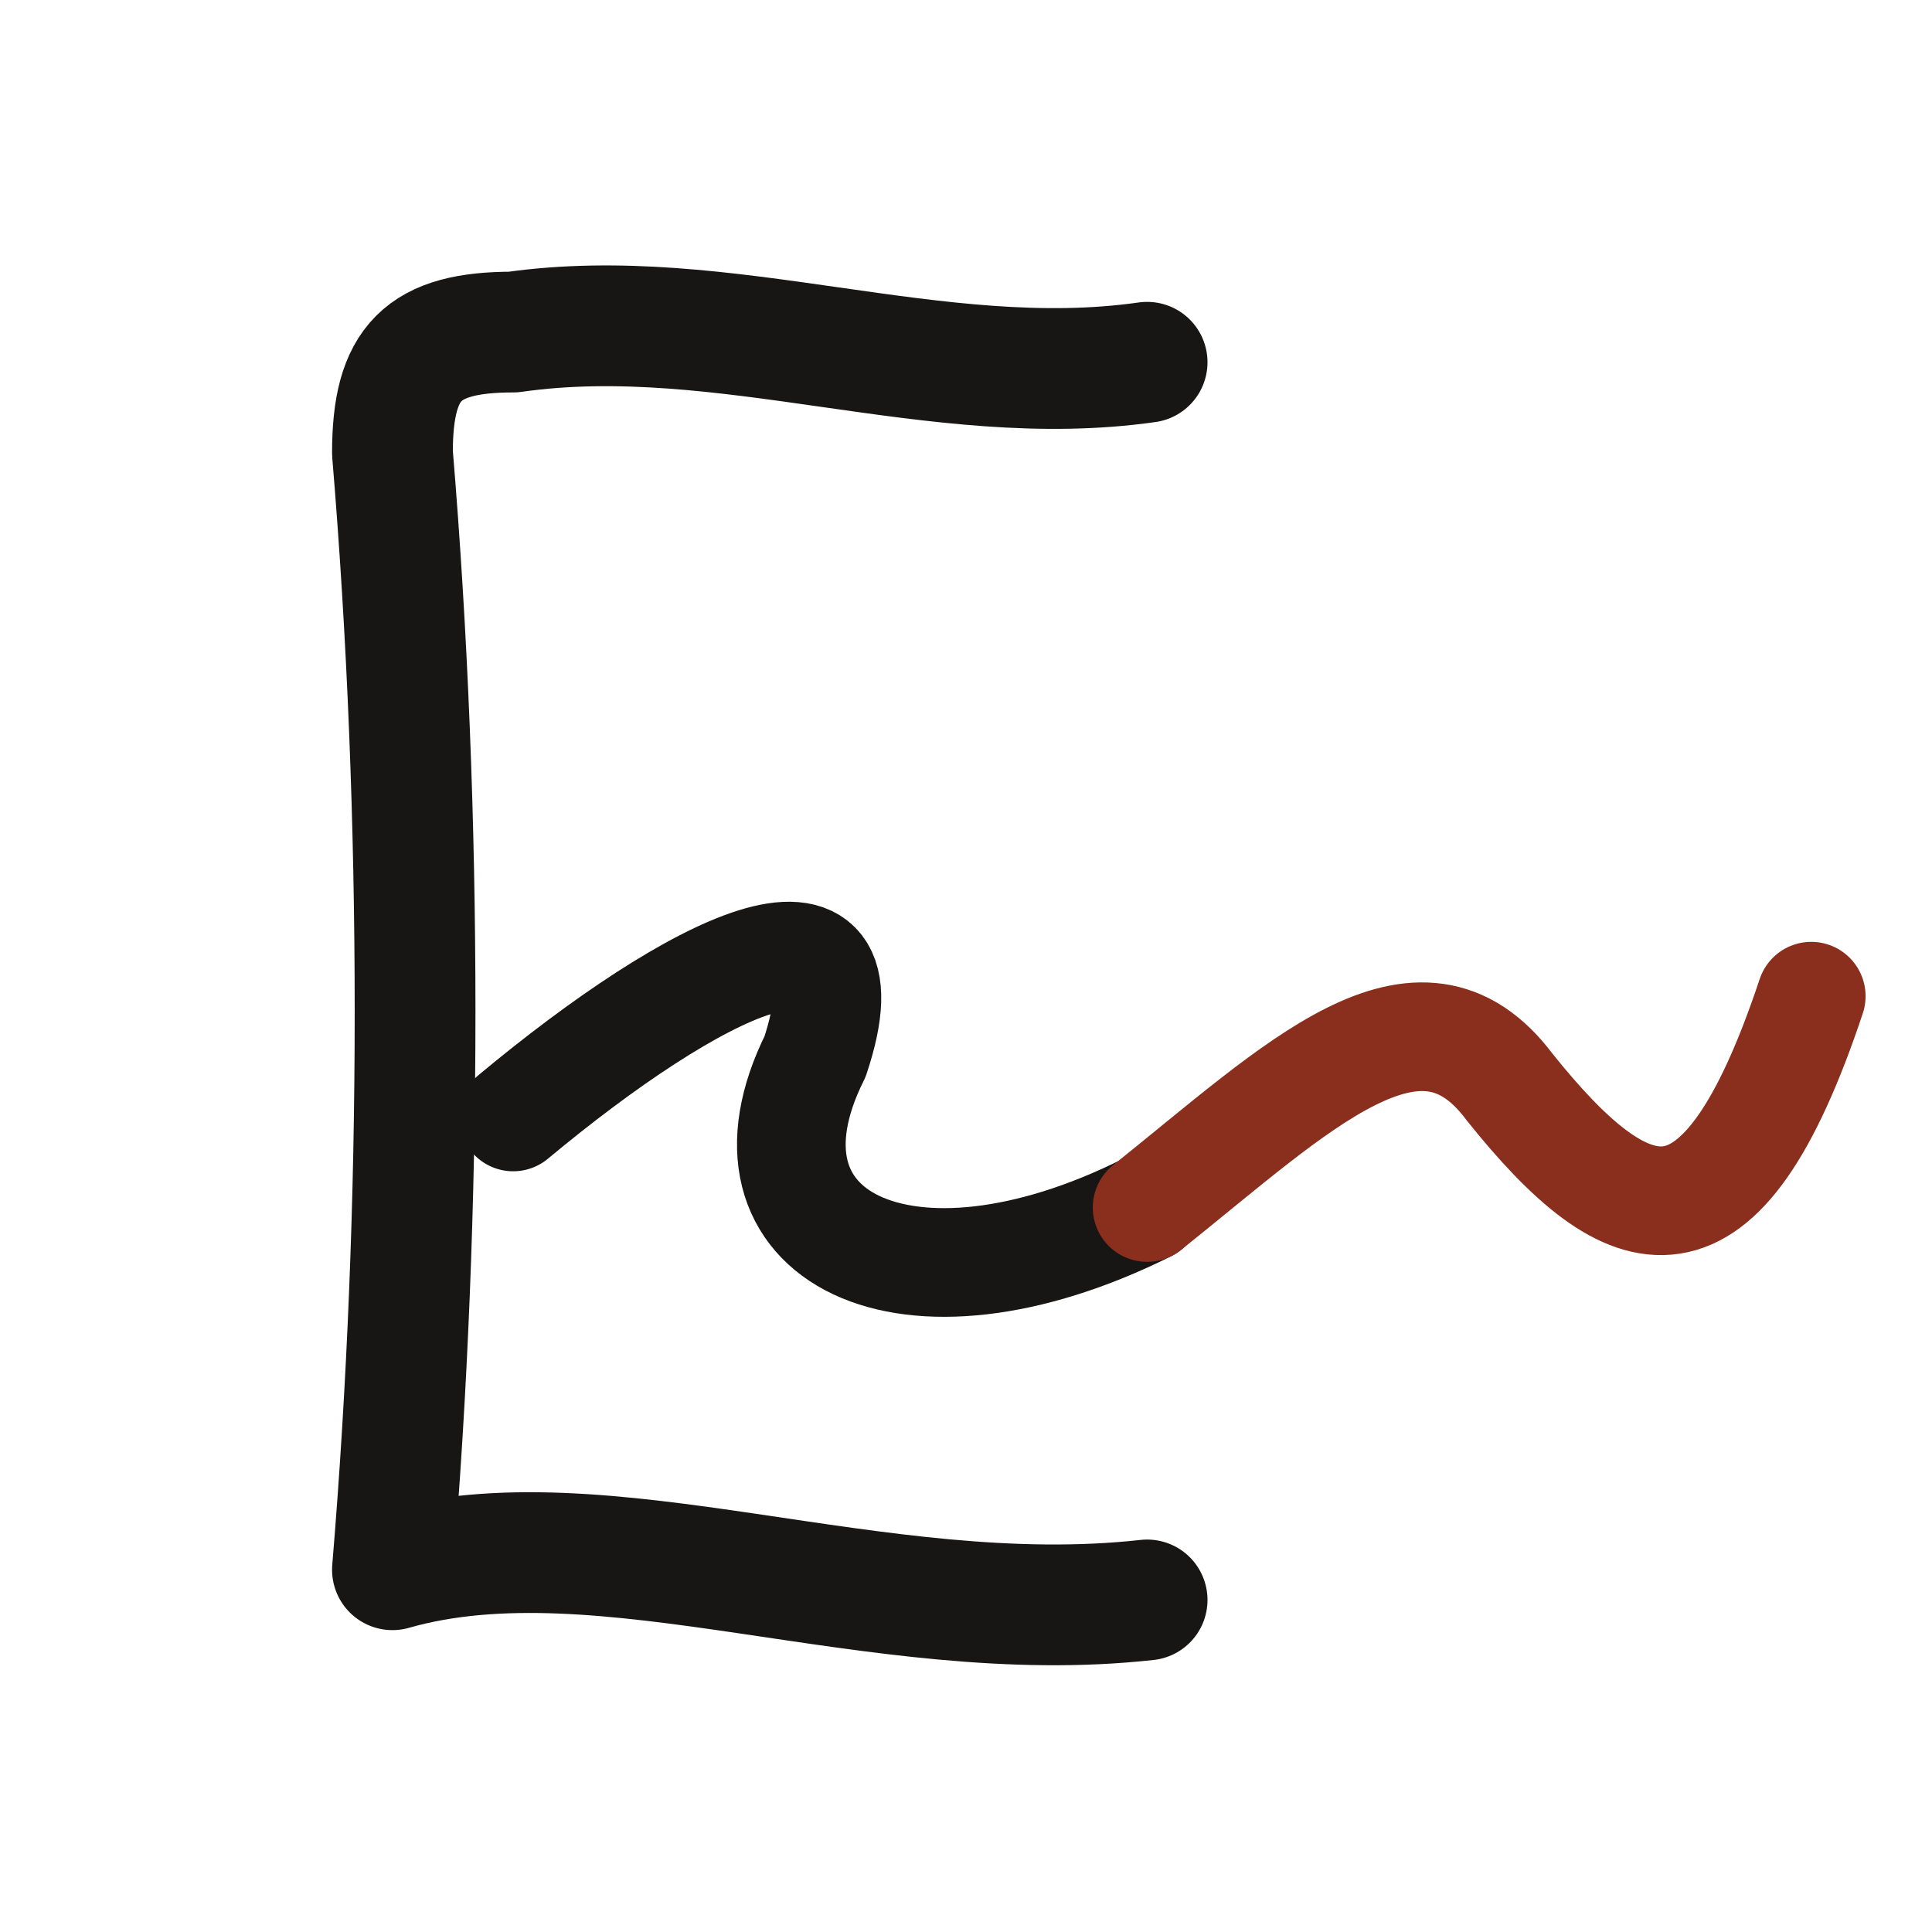
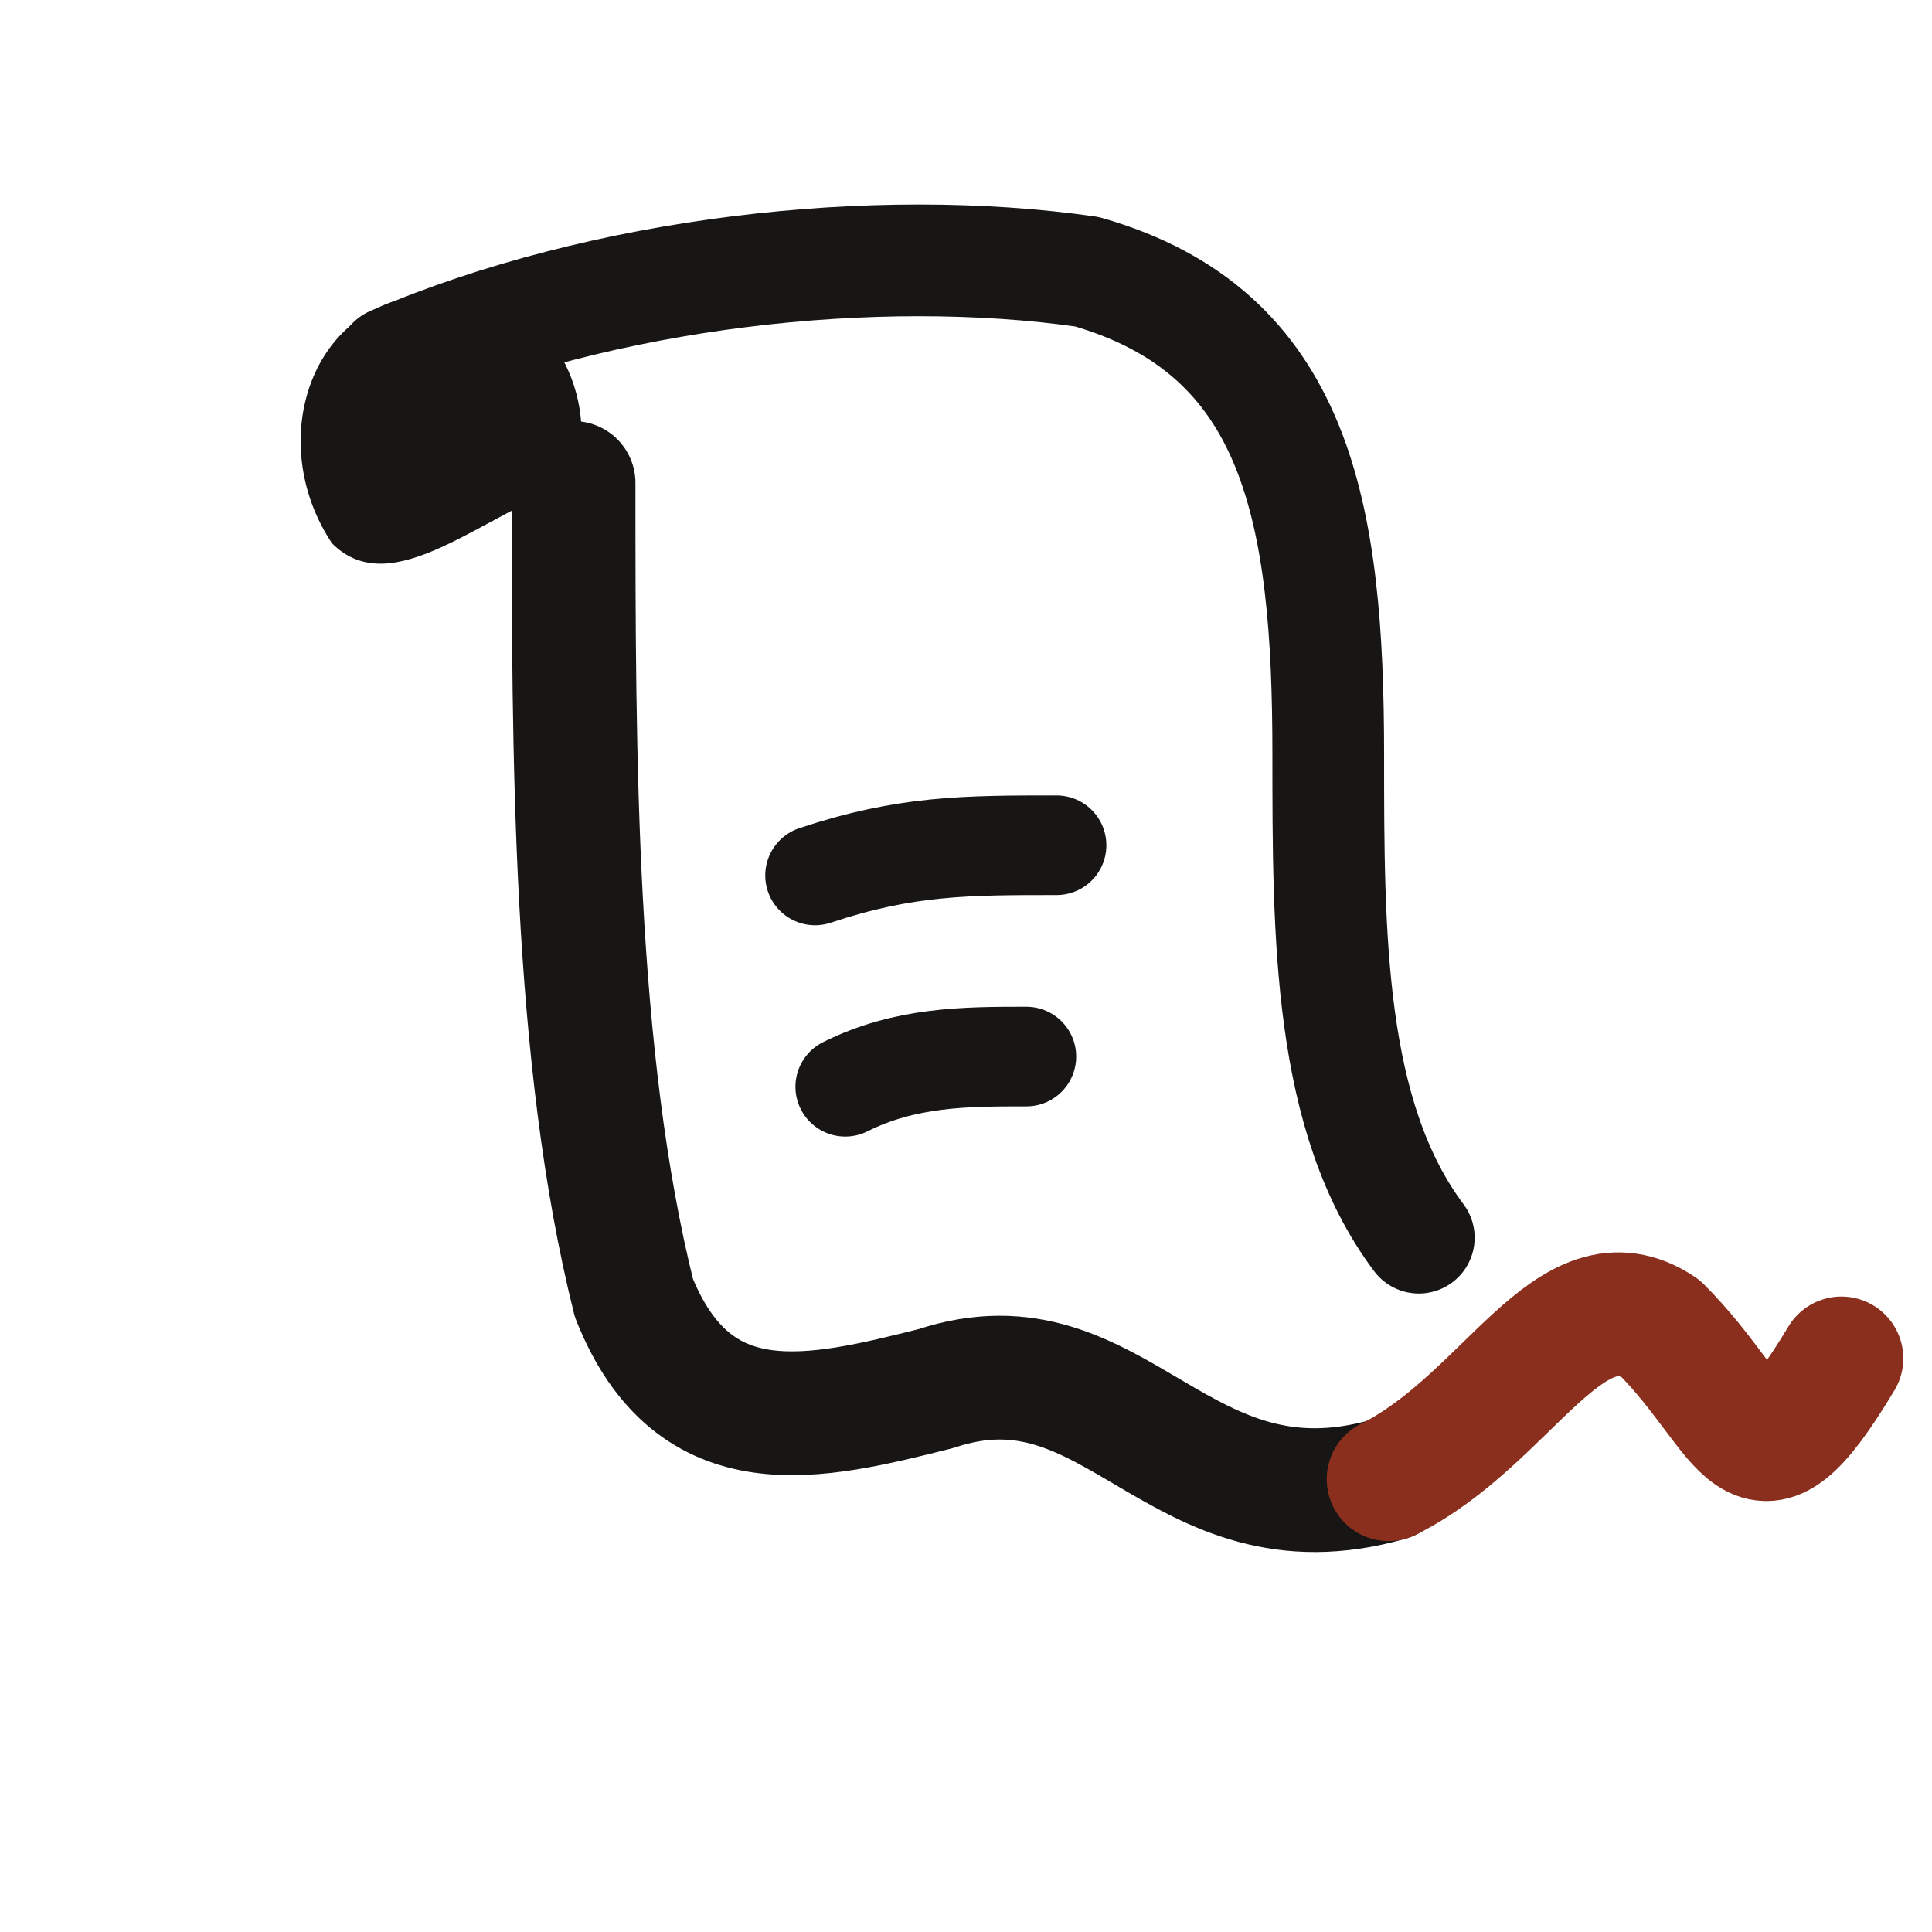
<svg xmlns="http://www.w3.org/2000/svg" width="64" height="64" viewBox="0 0 64 64">
  <style>
    .ink { fill: none; stroke: #171614; stroke-linecap: round; stroke-linejoin: round; }
-     .free { fill: none; stroke: #8a2f1d; stroke-linecap: round; stroke-linejoin: round; }
+     .poem { fill: none; stroke: #8a2f1d; stroke-linecap: round; stroke-linejoin: round; }
+     .curl { fill: #171614; }
    @media (prefers-color-scheme: dark) {
      .ink { stroke: #f5f2eb; }
-       .free { stroke: #c7765e; }
+       .poem { stroke: #c7765e; }
+       .curl { fill: #f5f2eb; }
    }
  </style>
-   <path class="ink" stroke-width="4" d="M38 12 C31 13 24 10 17 11 C14 11 13 12 13 15 C14 27 14 40 13 52 C20 50 29 54 38 53" />
-   <path class="ink" stroke-width="3.6" d="M17 37 C23 32 29 29 27 35 C24 41 30 44 38 40" />
-   <path class="free" stroke-width="3.6" d="M38 40 C43 36 47 32 50 36 C54 41 57 42 60 33" />
+   <path class="ink" stroke-width="3.7" d="M13 12 C20 9 29 8 36 9 C43 11 44 17 44 25 C44 31 44 37 47 41" />
+   <path class="curl" d="M13 10 C10 11 9 15 11 18 C13 20 16 17 19 16 C20 13 18 10 16 10 Z" />
+   <path class="ink" stroke-width="4.1" d="M19 16 C19 25 19 35 21 43 C23 48 27 47 31 46 C37 44 39 51 46 49" />
+   <path class="ink" stroke-width="3.3" d="M27 29 C30 28 32 28 35 28 M28 36 C30 35 32 35 34 35" />
+   <path class="poem" stroke-width="4.1" d="M46 49 C50 47 52 42 55 44 C58 47 58 50 61 45" />
</svg>
